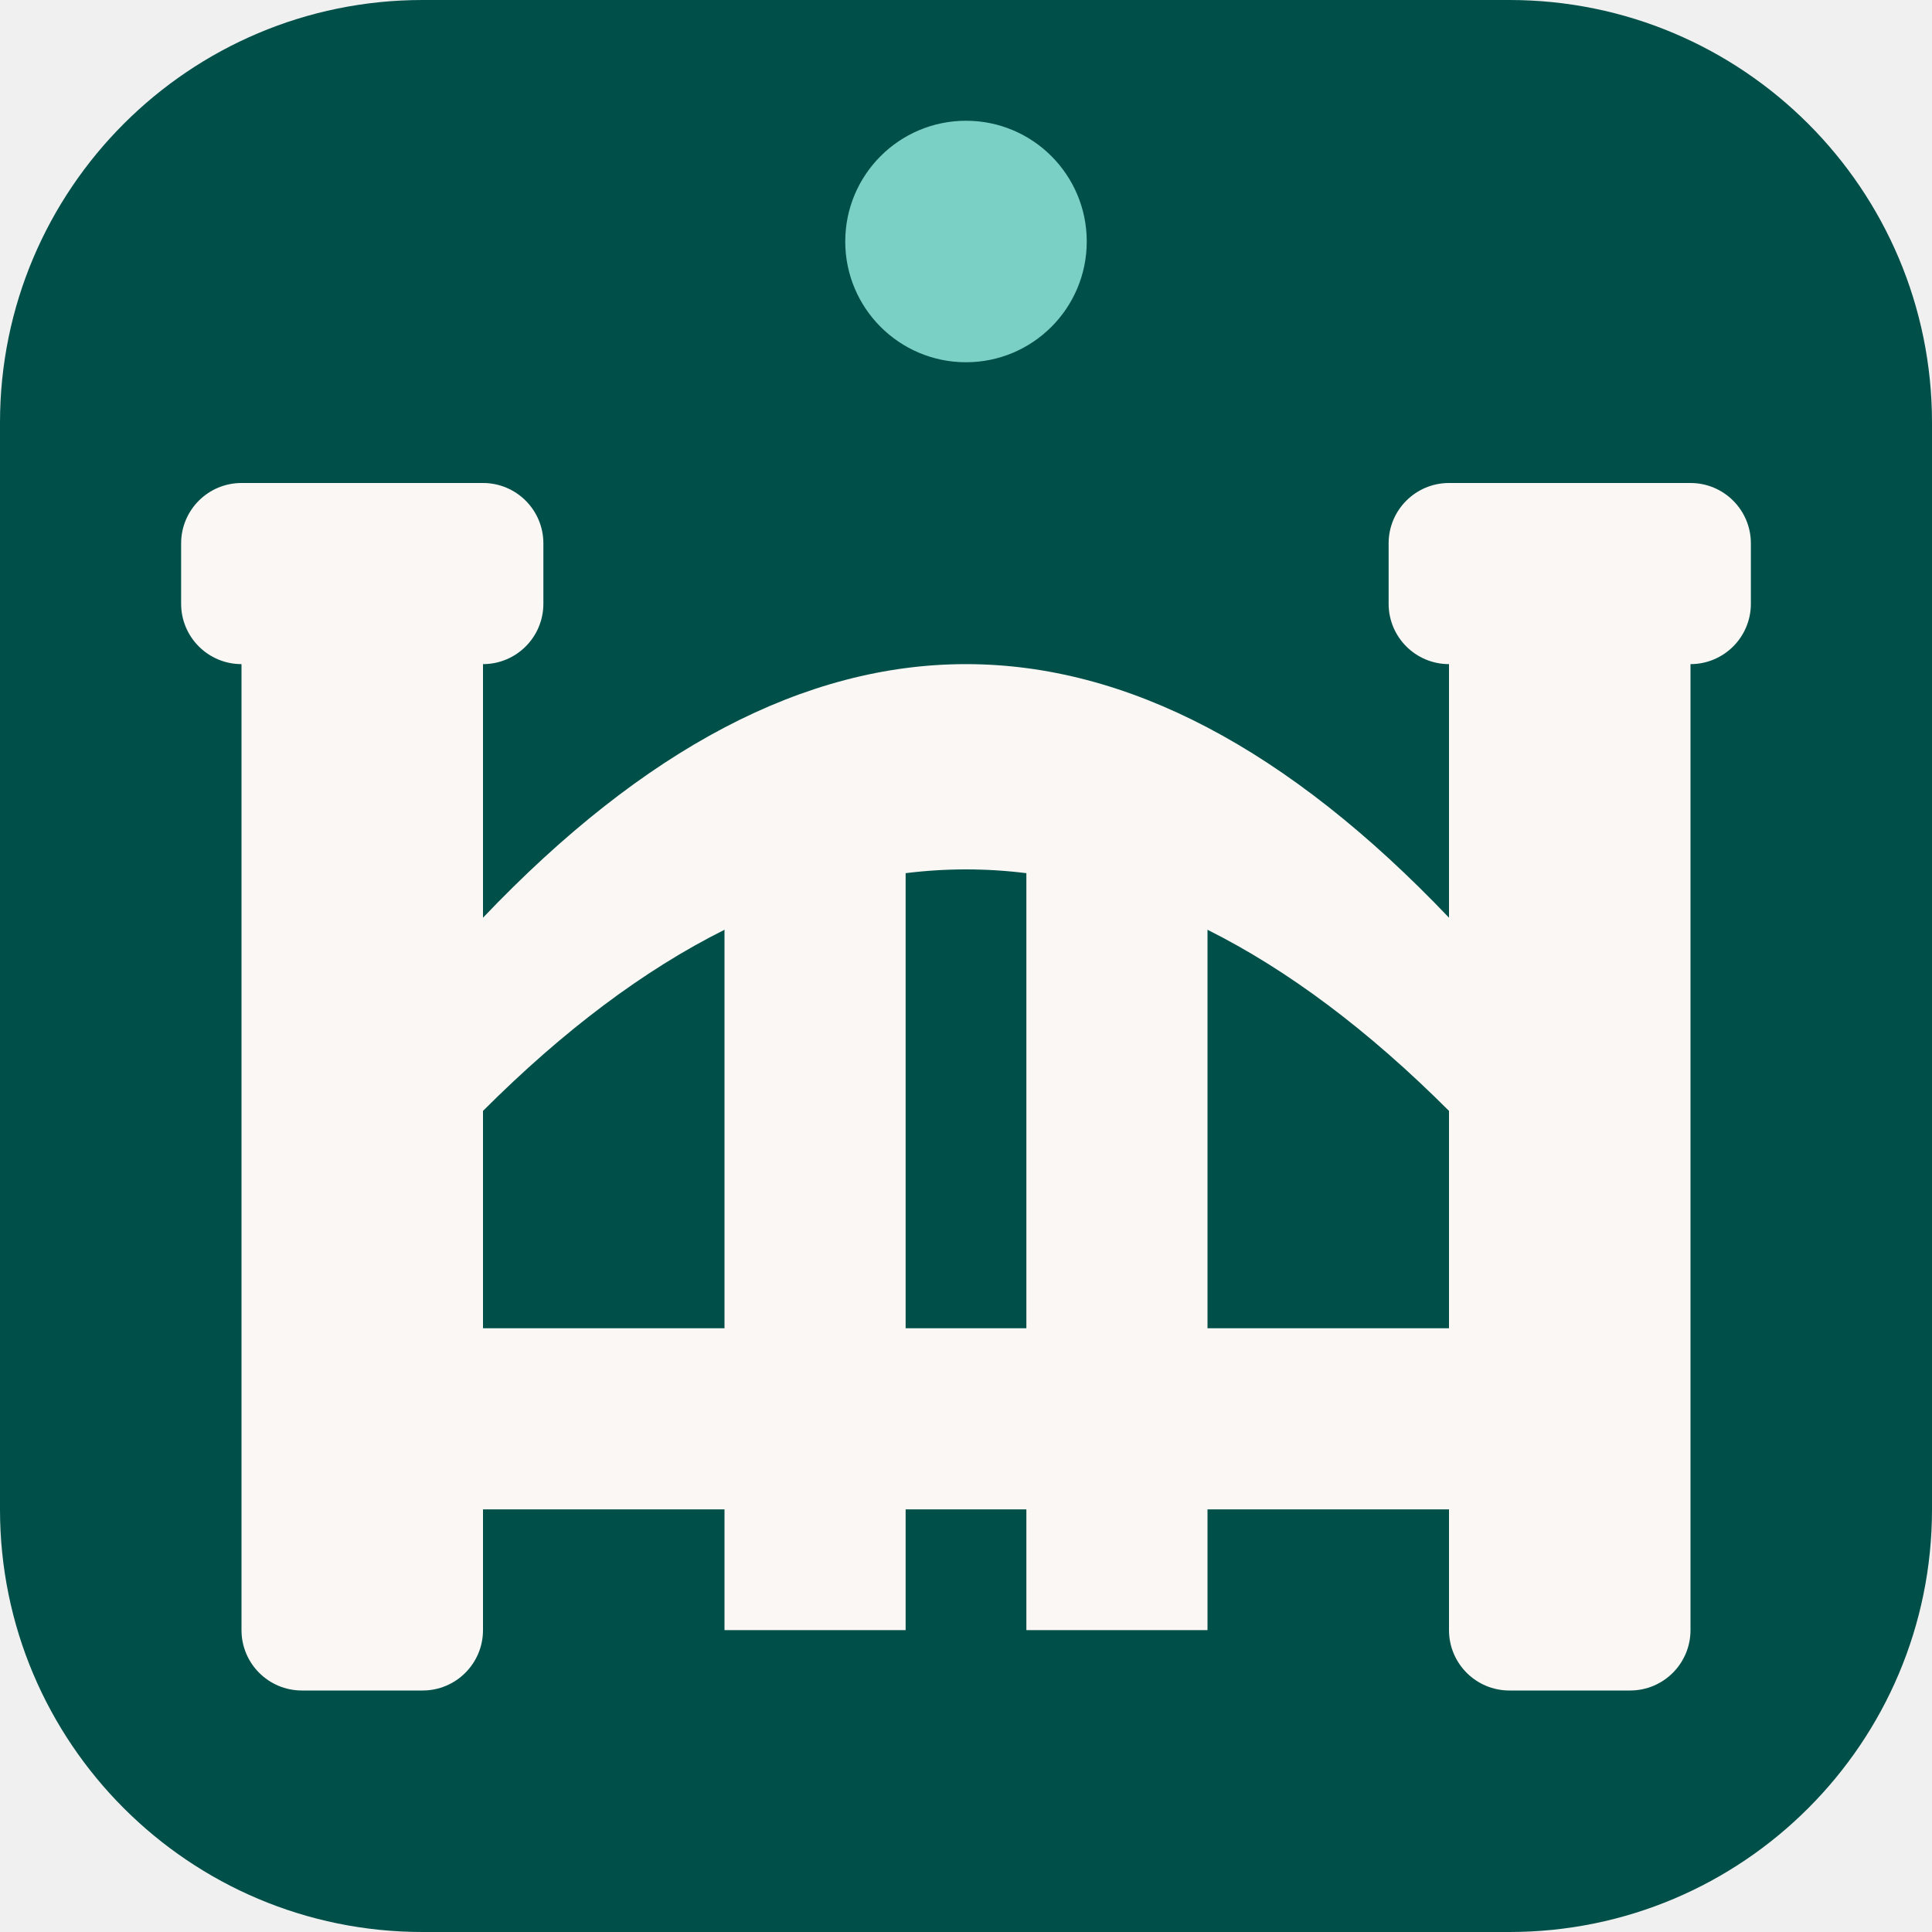
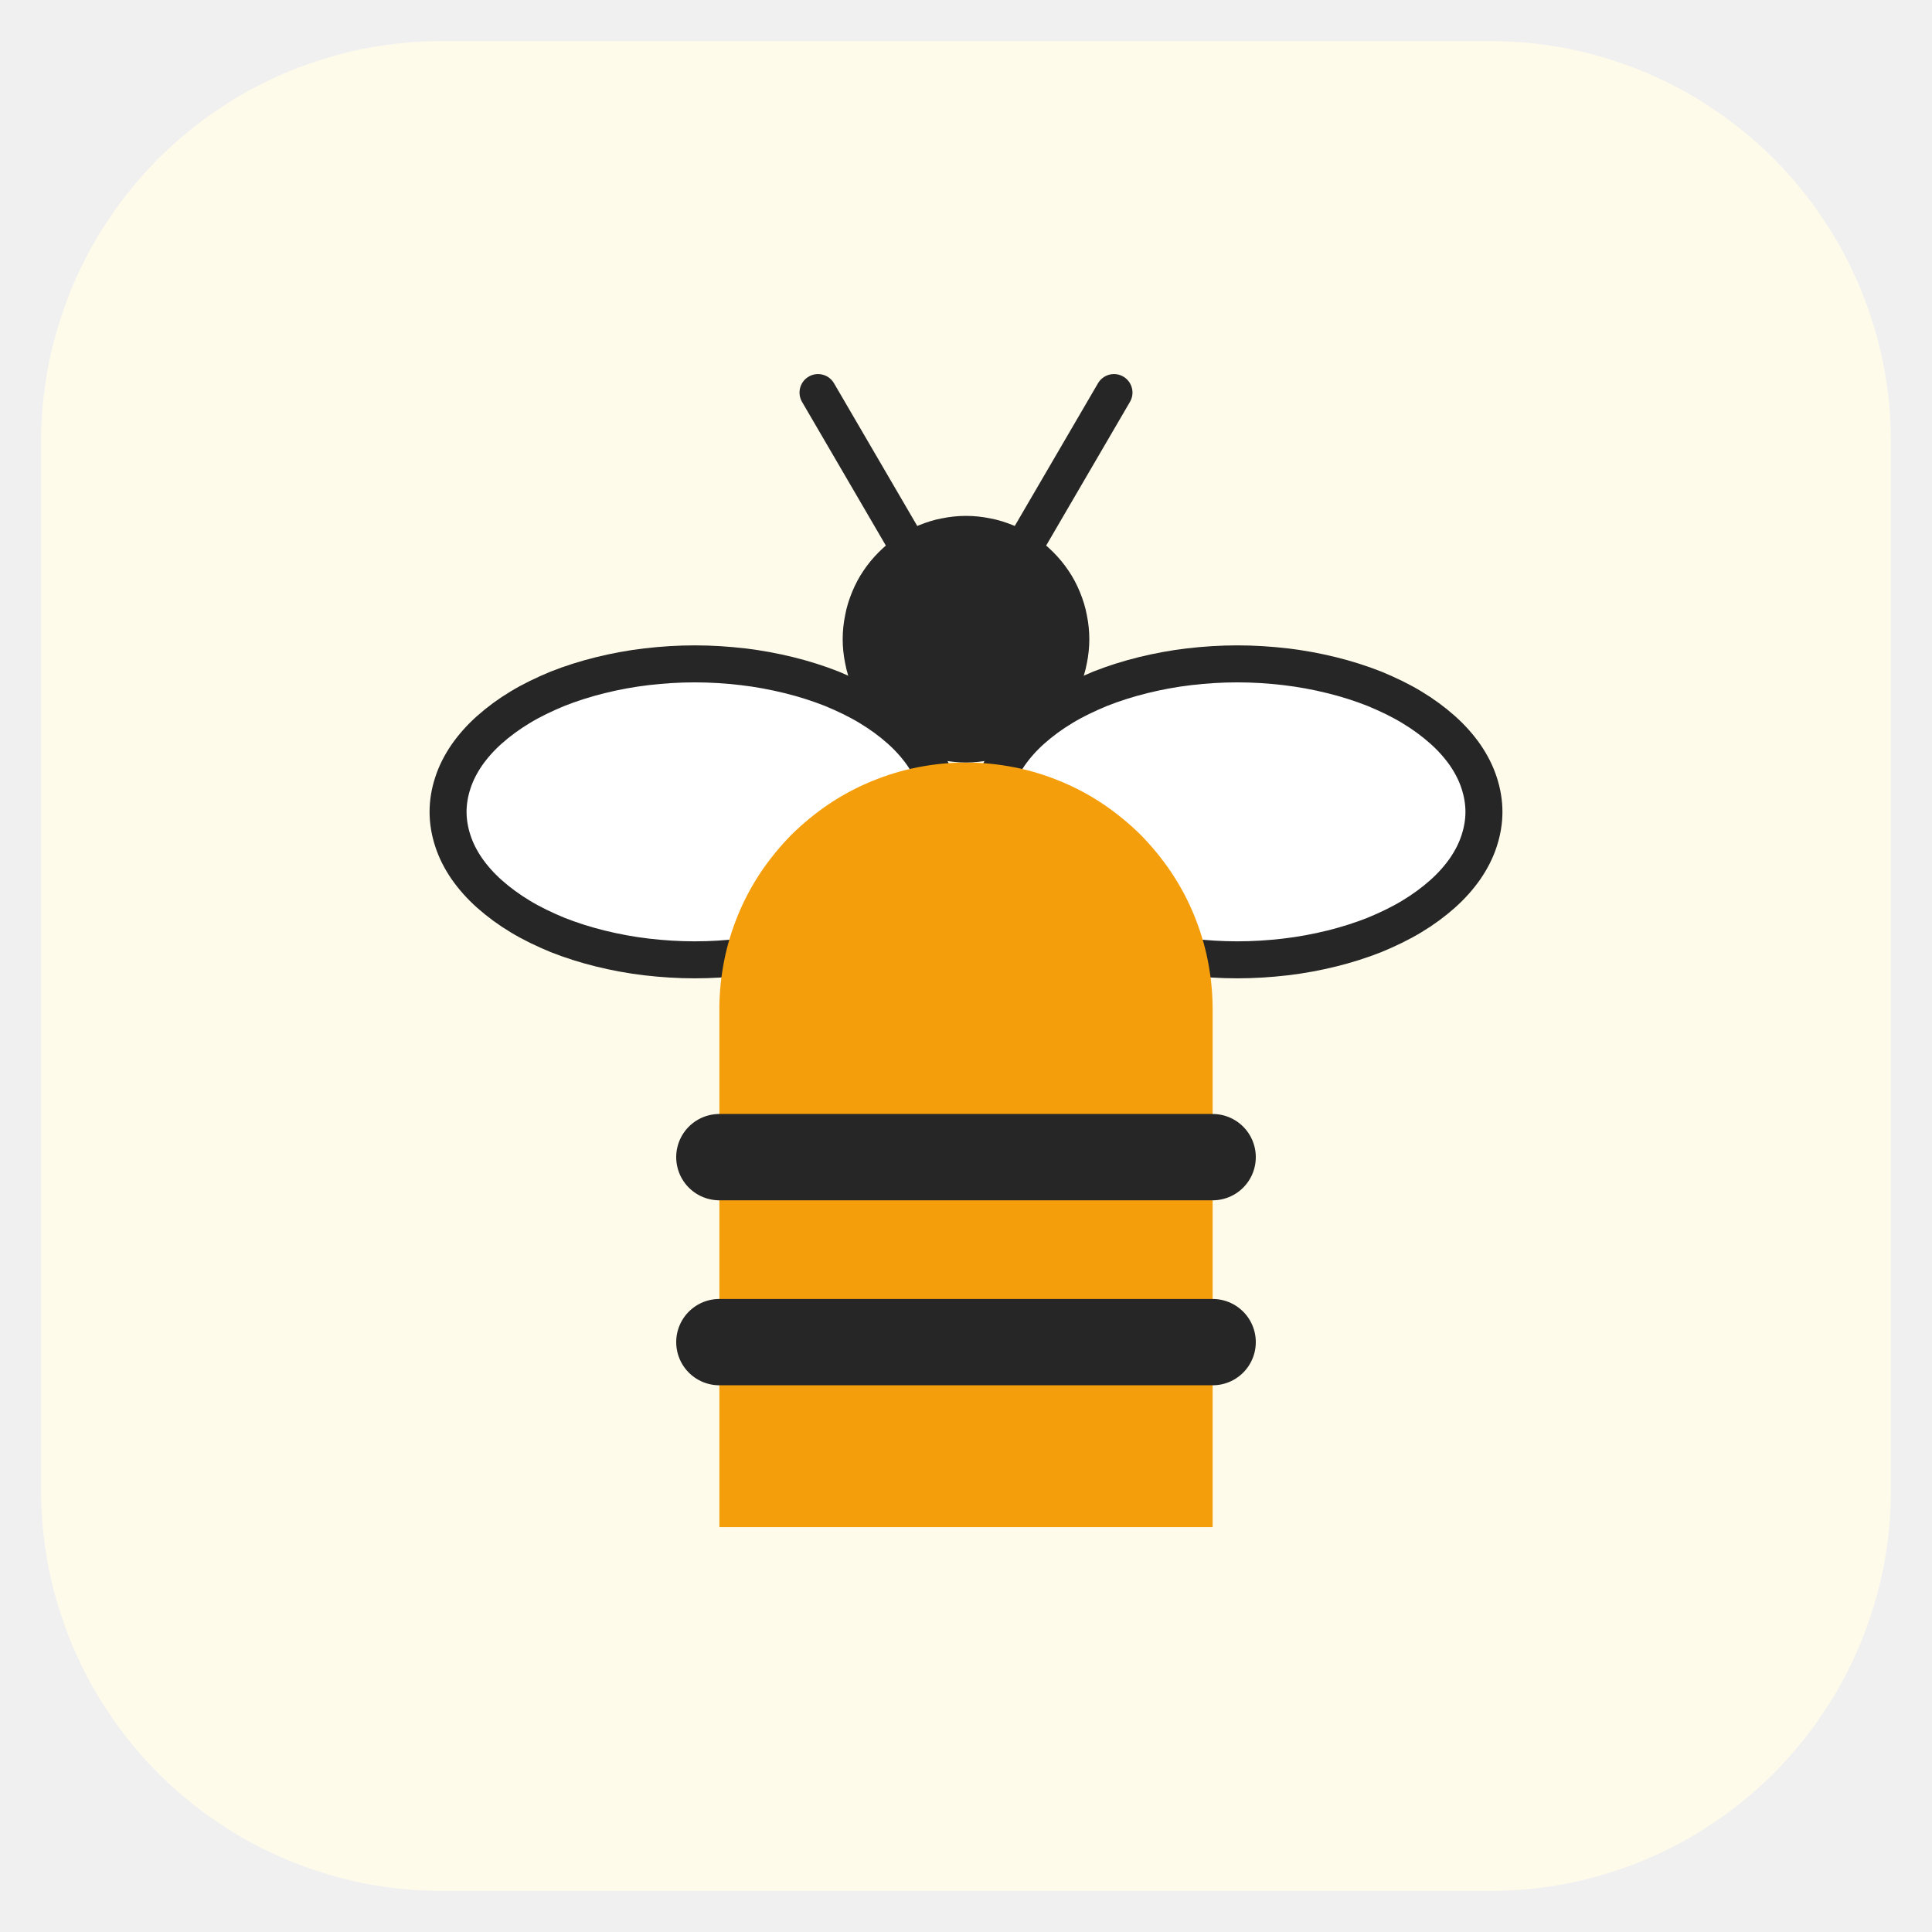
- <svg xmlns="http://www.w3.org/2000/svg" viewBox="0 0 16 16" width="16" height="16" role="img" aria-label="Pyli">
-   <rect x="0" y="0" width="16" height="16" rx="3.5" fill="#004f49" />
-   <rect x="1.5" y="4" width="3" height="1.5" rx="0.5" fill="#faf7f4" />
-   <rect x="2" y="5" width="2" height="9" rx="0.5" fill="#faf7f4" />
-   <rect x="11.5" y="4" width="3" height="1.5" rx="0.5" fill="#faf7f4" />
-   <rect x="12" y="5" width="2" height="9" rx="0.5" fill="#faf7f4" />
-   <path d="M4 7.6Q8 3.4 12 7.6V9.2Q8 5.2 4 9.2Z" fill="#faf7f4" />
-   <rect x="6" y="6.6" width="1.5" height="6.9" rx="0" fill="#faf7f4" />
-   <rect x="8.5" y="6.6" width="1.5" height="6.9" rx="0" fill="#faf7f4" />
-   <rect x="4" y="11" width="8" height="1.5" rx="0" fill="#faf7f4" />
-   <rect x="7" y="1" width="2" height="2" rx="1" fill="#7bd0c6" />
+ <svg xmlns="http://www.w3.org/2000/svg" viewBox="373.75 300.25 94.00 94.00" width="94" height="94" role="img">
+   <path d="M395.25 302.25L446.25 302.25C446.89 302.25 447.53 302.28 448.16 302.34C448.80 302.41 449.43 302.50 450.05 302.62C450.68 302.75 451.30 302.90 451.91 303.09C452.52 303.28 453.12 303.49 453.71 303.73C454.30 303.98 454.88 304.25 455.44 304.55C456.01 304.85 456.55 305.18 457.08 305.54C457.61 305.89 458.13 306.27 458.62 306.68C459.11 307.08 459.59 307.51 460.04 307.96C460.49 308.41 460.92 308.89 461.32 309.38C461.73 309.87 462.11 310.39 462.46 310.92C462.82 311.45 463.15 311.99 463.45 312.56C463.75 313.12 464.02 313.70 464.27 314.29C464.51 314.88 464.72 315.48 464.91 316.09C465.10 316.70 465.25 317.32 465.38 317.95C465.50 318.57 465.59 319.20 465.66 319.84C465.72 320.47 465.75 321.11 465.75 321.75L465.75 372.75C465.75 373.39 465.72 374.03 465.66 374.66C465.59 375.30 465.50 375.93 465.38 376.55C465.25 377.18 465.10 377.80 464.91 378.41C464.72 379.02 464.51 379.62 464.27 380.21C464.02 380.80 463.75 381.38 463.45 381.94C463.15 382.51 462.82 383.05 462.46 383.58C462.11 384.11 461.73 384.63 461.32 385.12C460.92 385.61 460.49 386.09 460.04 386.54C459.59 386.99 459.11 387.42 458.62 387.82C458.13 388.23 457.61 388.61 457.08 388.96C456.55 389.32 456.01 389.65 455.44 389.95C454.88 390.25 454.30 390.52 453.71 390.77C453.12 391.01 452.52 391.22 451.91 391.41C451.30 391.60 450.68 391.75 450.05 391.88C449.43 392.00 448.80 392.09 448.16 392.16C447.53 392.22 446.89 392.25 446.25 392.25L395.25 392.25C394.61 392.25 393.97 392.22 393.34 392.16C392.70 392.09 392.07 392.00 391.45 391.88C390.82 391.75 390.20 391.60 389.59 391.41C388.98 391.22 388.38 391.01 387.79 390.77C387.20 390.52 386.62 390.25 386.06 389.95C385.49 389.65 384.95 389.32 384.42 388.96C383.89 388.61 383.37 388.23 382.88 387.82C382.39 387.42 381.91 386.99 381.46 386.54C381.01 386.09 380.58 385.61 380.18 385.12C379.77 384.63 379.39 384.11 379.04 383.58C378.68 383.05 378.35 382.51 378.05 381.94C377.75 381.38 377.48 380.80 377.23 380.21C376.99 379.62 376.78 379.02 376.59 378.41C376.40 377.80 376.25 377.18 376.12 376.55C376.00 375.93 375.91 375.30 375.84 374.66C375.78 374.03 375.75 373.39 375.75 372.75L375.75 321.75C375.75 321.11 375.78 320.47 375.84 319.84C375.91 319.20 376.00 318.57 376.12 317.95C376.25 317.32 376.40 316.70 376.59 316.09C376.78 315.48 376.99 314.88 377.23 314.29C377.48 313.70 377.75 313.12 378.05 312.56C378.35 311.99 378.68 311.45 379.04 310.92C379.39 310.39 379.77 309.87 380.18 309.38C380.58 308.89 381.01 308.41 381.46 307.96C381.91 307.51 382.39 307.08 382.88 306.68C383.37 306.27 383.89 305.89 384.42 305.54C384.95 305.18 385.49 304.85 386.06 304.55C386.62 304.25 387.20 303.98 387.79 303.73C388.38 303.49 388.98 303.28 389.59 303.09C390.20 302.90 390.82 302.75 391.45 302.62C392.07 302.50 392.70 302.41 393.34 302.34C393.97 302.28 394.61 302.25 395.25 302.25" fill="#FFFBEB" />
+   <path d="M419.55 339.75C419.55 340.22 419.47 340.69 419.32 341.15C419.17 341.62 418.94 342.07 418.64 342.51C418.34 342.94 417.97 343.36 417.53 343.75C417.09 344.14 416.59 344.51 416.04 344.84C415.48 345.18 414.87 345.47 414.22 345.74C413.56 346.00 412.87 346.22 412.14 346.40C411.41 346.58 410.66 346.72 409.89 346.81C409.12 346.90 408.34 346.95 407.55 346.95C406.76 346.95 405.98 346.90 405.21 346.81C404.44 346.72 403.69 346.58 402.96 346.40C402.23 346.22 401.54 346.00 400.88 345.74C400.23 345.47 399.62 345.18 399.06 344.84C398.51 344.51 398.01 344.14 397.57 343.75C397.13 343.36 396.76 342.94 396.46 342.51C396.16 342.07 395.93 341.62 395.78 341.15C395.63 340.69 395.55 340.22 395.55 339.75C395.55 339.28 395.63 338.81 395.78 338.35C395.93 337.88 396.16 337.43 396.46 336.99C396.76 336.56 397.13 336.14 397.57 335.75C398.01 335.36 398.51 334.99 399.06 334.66C399.62 334.32 400.23 334.03 400.88 333.76C401.54 333.50 402.23 333.28 402.96 333.10C403.69 332.92 404.44 332.78 405.21 332.69C405.98 332.60 406.76 332.55 407.55 332.55C408.34 332.55 409.12 332.60 409.89 332.69C410.66 332.78 411.41 332.92 412.14 333.10C412.87 333.28 413.56 333.50 414.22 333.76C414.87 334.03 415.48 334.32 416.04 334.66C416.59 334.99 417.09 335.36 417.53 335.75C417.97 336.14 418.34 336.56 418.64 336.99C418.94 337.43 419.17 337.88 419.32 338.35C419.47 338.81 419.55 339.28 419.55 339.75" fill="#FFFFFF" stroke="#262626" stroke-width="1.80" stroke-linecap="round" stroke-linejoin="round" />
+   <path d="M445.95 339.75C445.95 340.22 445.87 340.69 445.72 341.15C445.57 341.62 445.34 342.07 445.04 342.51C444.74 342.94 444.37 343.36 443.93 343.75C443.49 344.14 442.99 344.51 442.44 344.84C441.88 345.18 441.27 345.47 440.62 345.74C439.96 346.00 439.27 346.22 438.54 346.40C437.81 346.58 437.06 346.72 436.29 346.81C435.52 346.90 434.74 346.95 433.95 346.95C433.16 346.95 432.38 346.90 431.61 346.81C430.84 346.72 430.09 346.58 429.36 346.40C428.63 346.22 427.94 346.00 427.28 345.74C426.63 345.47 426.02 345.18 425.46 344.84C424.91 344.51 424.41 344.14 423.97 343.75C423.53 343.36 423.16 342.94 422.86 342.51C422.56 342.07 422.33 341.62 422.18 341.15C422.03 340.69 421.95 340.22 421.95 339.75C421.95 339.28 422.03 338.81 422.18 338.35C422.33 337.88 422.56 337.43 422.86 336.99C423.16 336.56 423.53 336.14 423.97 335.75C424.41 335.36 424.91 334.99 425.46 334.66C426.02 334.32 426.63 334.03 427.28 333.76C427.94 333.50 428.63 333.28 429.36 333.10C430.09 332.92 430.84 332.78 431.61 332.69C432.38 332.60 433.16 332.55 433.95 332.55C434.74 332.55 435.52 332.60 436.29 332.69C437.06 332.78 437.81 332.92 438.54 333.10C439.27 333.28 439.96 333.50 440.62 333.76C441.27 334.03 441.88 334.32 442.44 334.66C442.99 334.99 443.49 335.36 443.93 335.75C444.37 336.14 444.74 336.56 445.04 336.99C445.34 337.43 445.57 337.88 445.72 338.35C445.87 338.81 445.95 339.28 445.95 339.75" fill="#FFFFFF" stroke="#262626" stroke-width="1.80" stroke-linecap="round" stroke-linejoin="round" />
+   <path d="M408.75 374.55L408.75 349.35C408.75 348.56 408.83 347.78 408.98 347.01C409.13 346.24 409.36 345.49 409.66 344.76C409.96 344.03 410.33 343.34 410.77 342.68C411.21 342.03 411.71 341.42 412.26 340.86C412.82 340.31 413.43 339.81 414.08 339.37C414.74 338.93 415.43 338.56 416.16 338.26C416.89 337.96 417.64 337.73 418.41 337.58C419.18 337.43 419.96 337.35 420.75 337.35C421.54 337.35 422.32 337.43 423.09 337.58C423.86 337.73 424.61 337.96 425.34 338.26C426.07 338.56 426.76 338.93 427.42 339.37C428.07 339.81 428.68 340.31 429.24 340.86C429.79 341.42 430.29 342.03 430.73 342.68C431.17 343.34 431.54 344.03 431.84 344.76C432.14 345.49 432.37 346.24 432.52 347.01C432.67 347.78 432.75 348.56 432.75 349.35L432.75 374.55L408.75 374.55" fill="#F59E0B" />
+   <path d="M408.75 356.55L432.75 356.55M408.75 365.55L432.75 365.55" fill="none" stroke="#262626" stroke-width="4.20" stroke-linecap="round" stroke-linejoin="round" />
+   <path d="M426.75 331.35C426.75 331.74 426.71 332.13 426.63 332.52C426.56 332.91 426.44 333.28 426.29 333.65C426.14 334.01 425.96 334.36 425.74 334.68C425.52 335.01 425.27 335.31 424.99 335.59C424.71 335.87 424.41 336.12 424.08 336.34C423.76 336.56 423.41 336.74 423.05 336.89C422.68 337.04 422.31 337.16 421.92 337.23C421.53 337.31 421.14 337.35 420.75 337.35C420.36 337.35 419.97 337.31 419.58 337.23C419.19 337.16 418.82 337.04 418.45 336.89C418.09 336.74 417.74 336.56 417.42 336.34C417.09 336.12 416.79 335.87 416.51 335.59C416.23 335.31 415.98 335.01 415.76 334.68C415.54 334.36 415.36 334.01 415.21 333.65C415.06 333.28 414.94 332.91 414.87 332.52C414.79 332.13 414.75 331.74 414.75 331.35C414.75 330.96 414.79 330.57 414.87 330.18C414.94 329.79 415.06 329.42 415.21 329.05C415.36 328.69 415.54 328.34 415.76 328.02C415.98 327.69 416.23 327.39 416.51 327.11C416.79 326.83 417.09 326.58 417.42 326.36C417.74 326.14 418.09 325.96 418.45 325.81C418.82 325.66 419.19 325.54 419.58 325.47C419.97 325.39 420.36 325.35 420.75 325.35C421.14 325.35 421.53 325.39 421.92 325.47C422.31 325.54 422.68 325.66 423.05 325.81C423.41 325.96 423.76 326.14 424.08 326.36C424.41 326.58 424.71 326.83 424.99 327.11C425.27 327.39 425.52 327.69 425.74 328.02C425.96 328.34 426.14 328.69 426.29 329.05C426.44 329.42 426.56 329.79 426.63 330.18C426.71 330.57 426.75 330.96 426.75 331.35" fill="#262626" />
+   <path d="M417.75 326.55L413.55 319.35M423.75 326.55L427.95 319.35" fill="none" stroke="#262626" stroke-width="1.80" stroke-linecap="round" stroke-linejoin="round" />
</svg>
